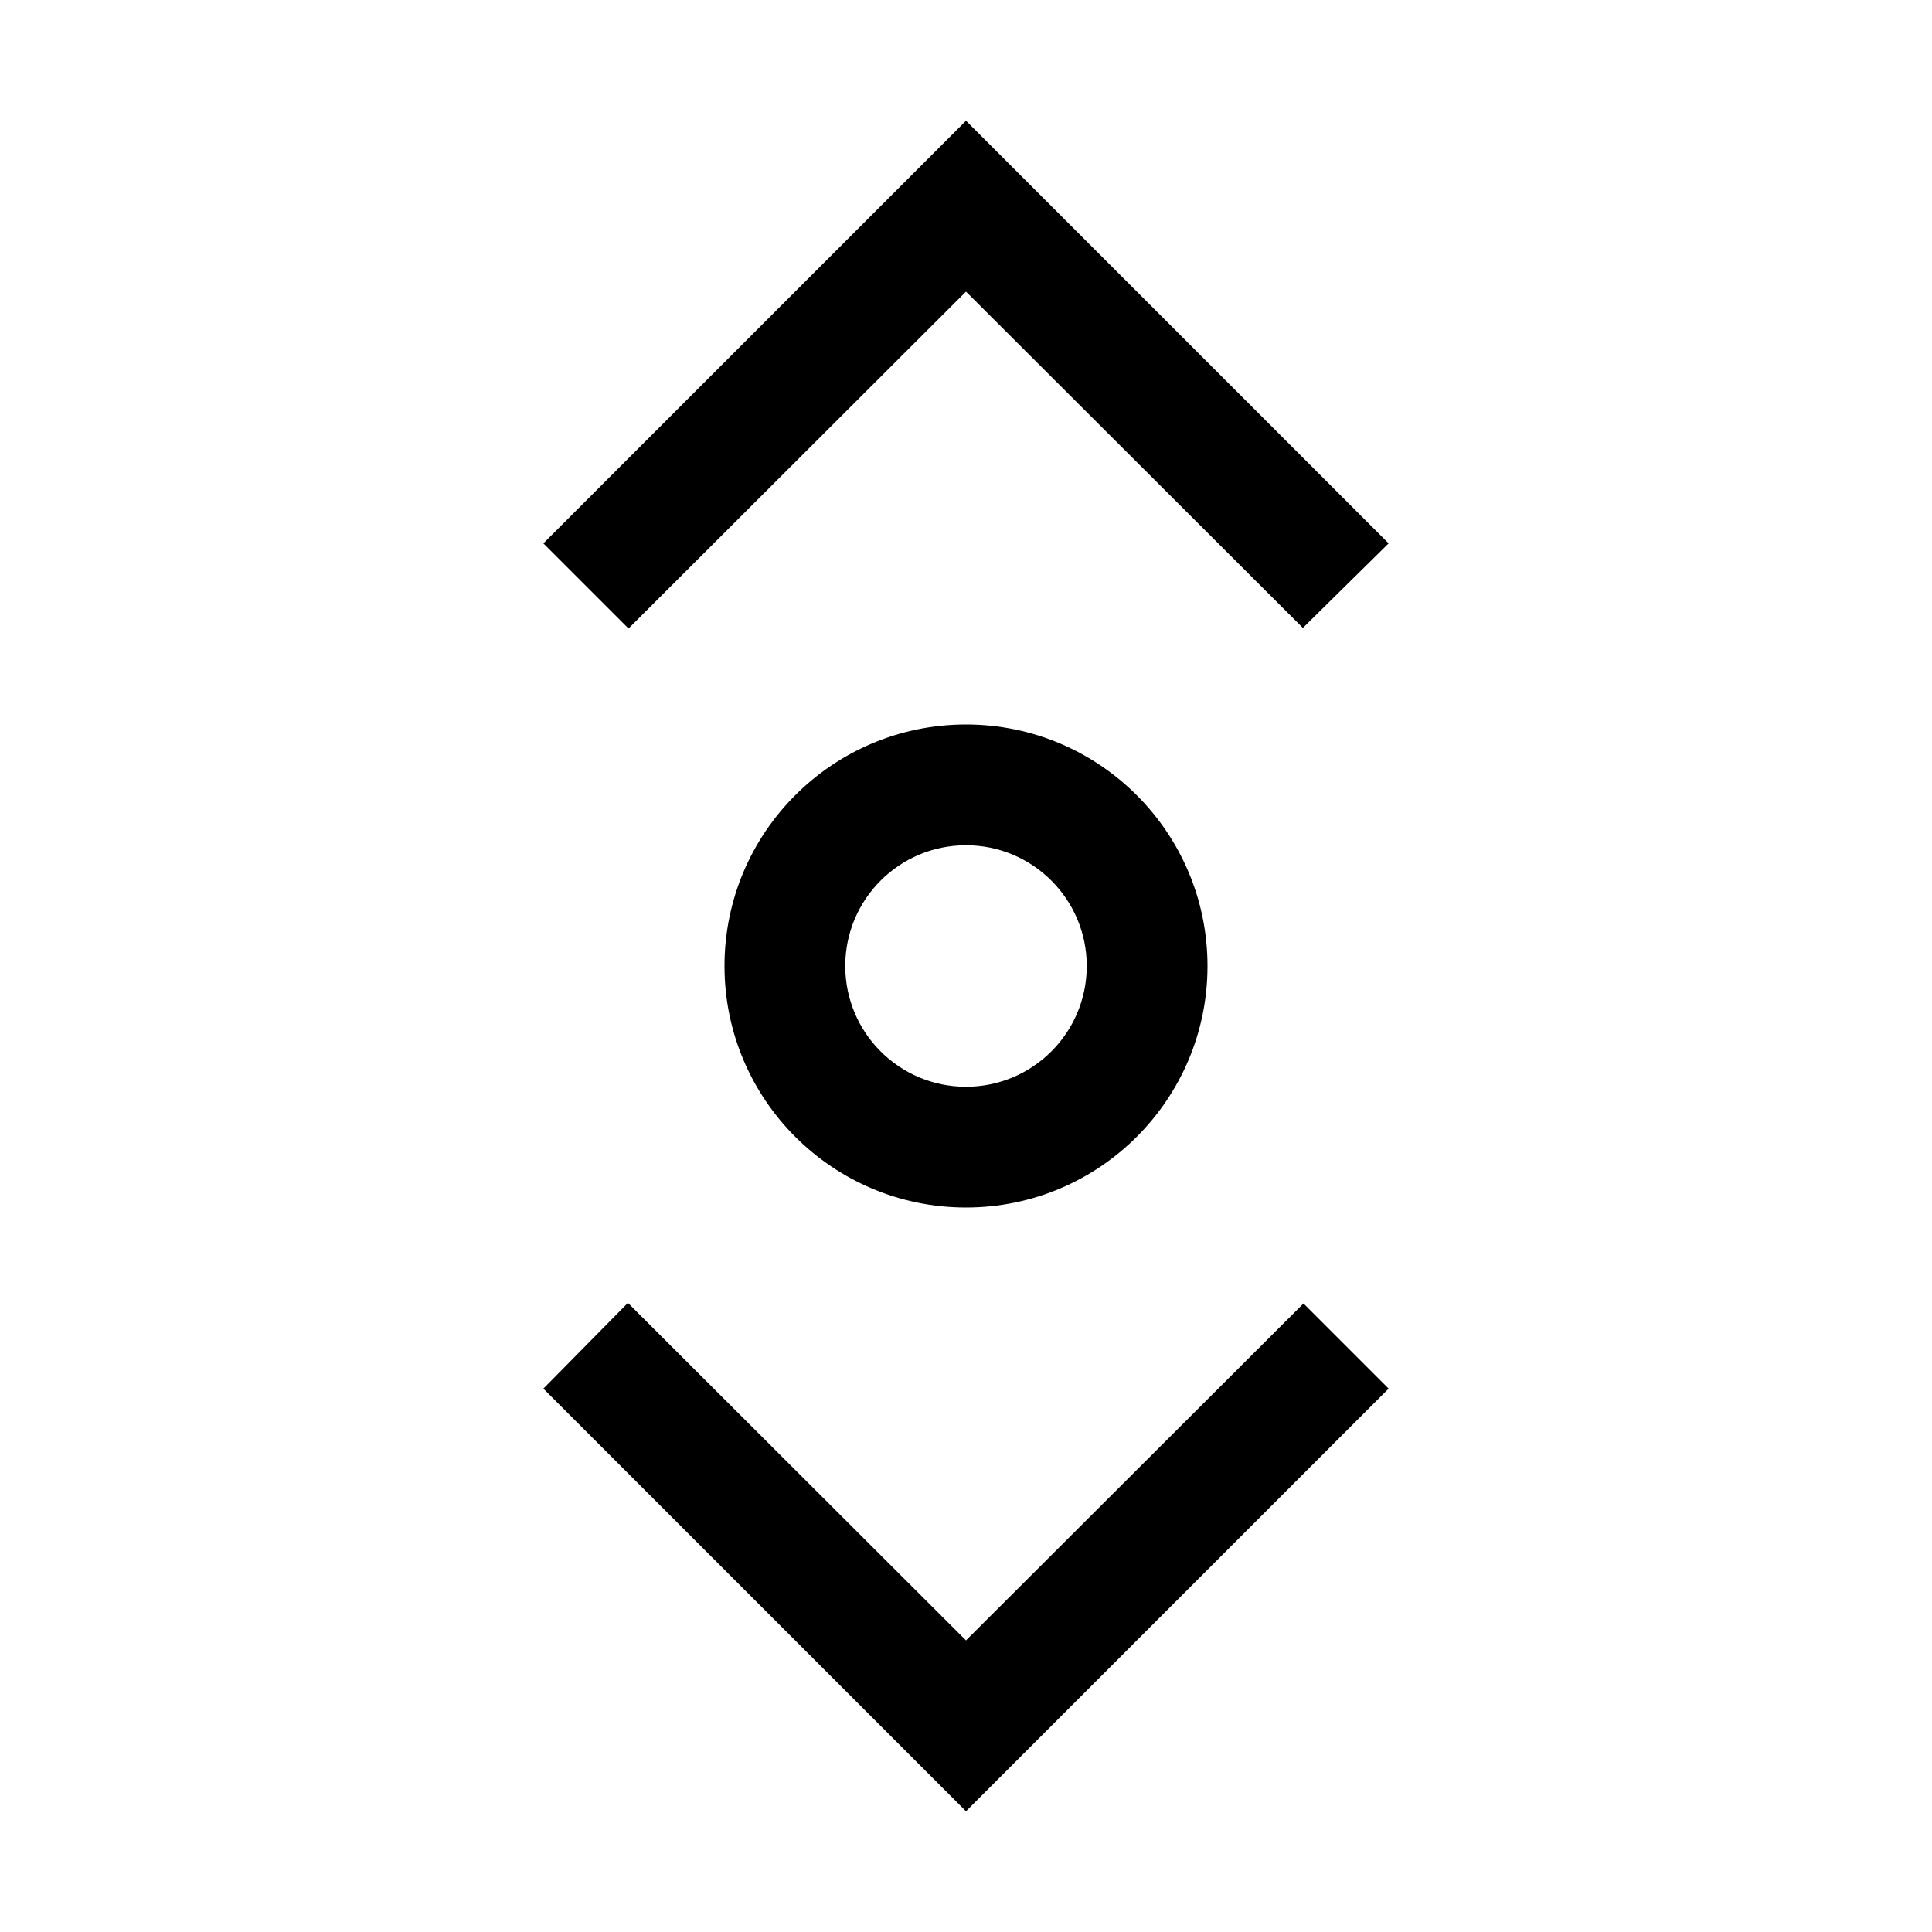
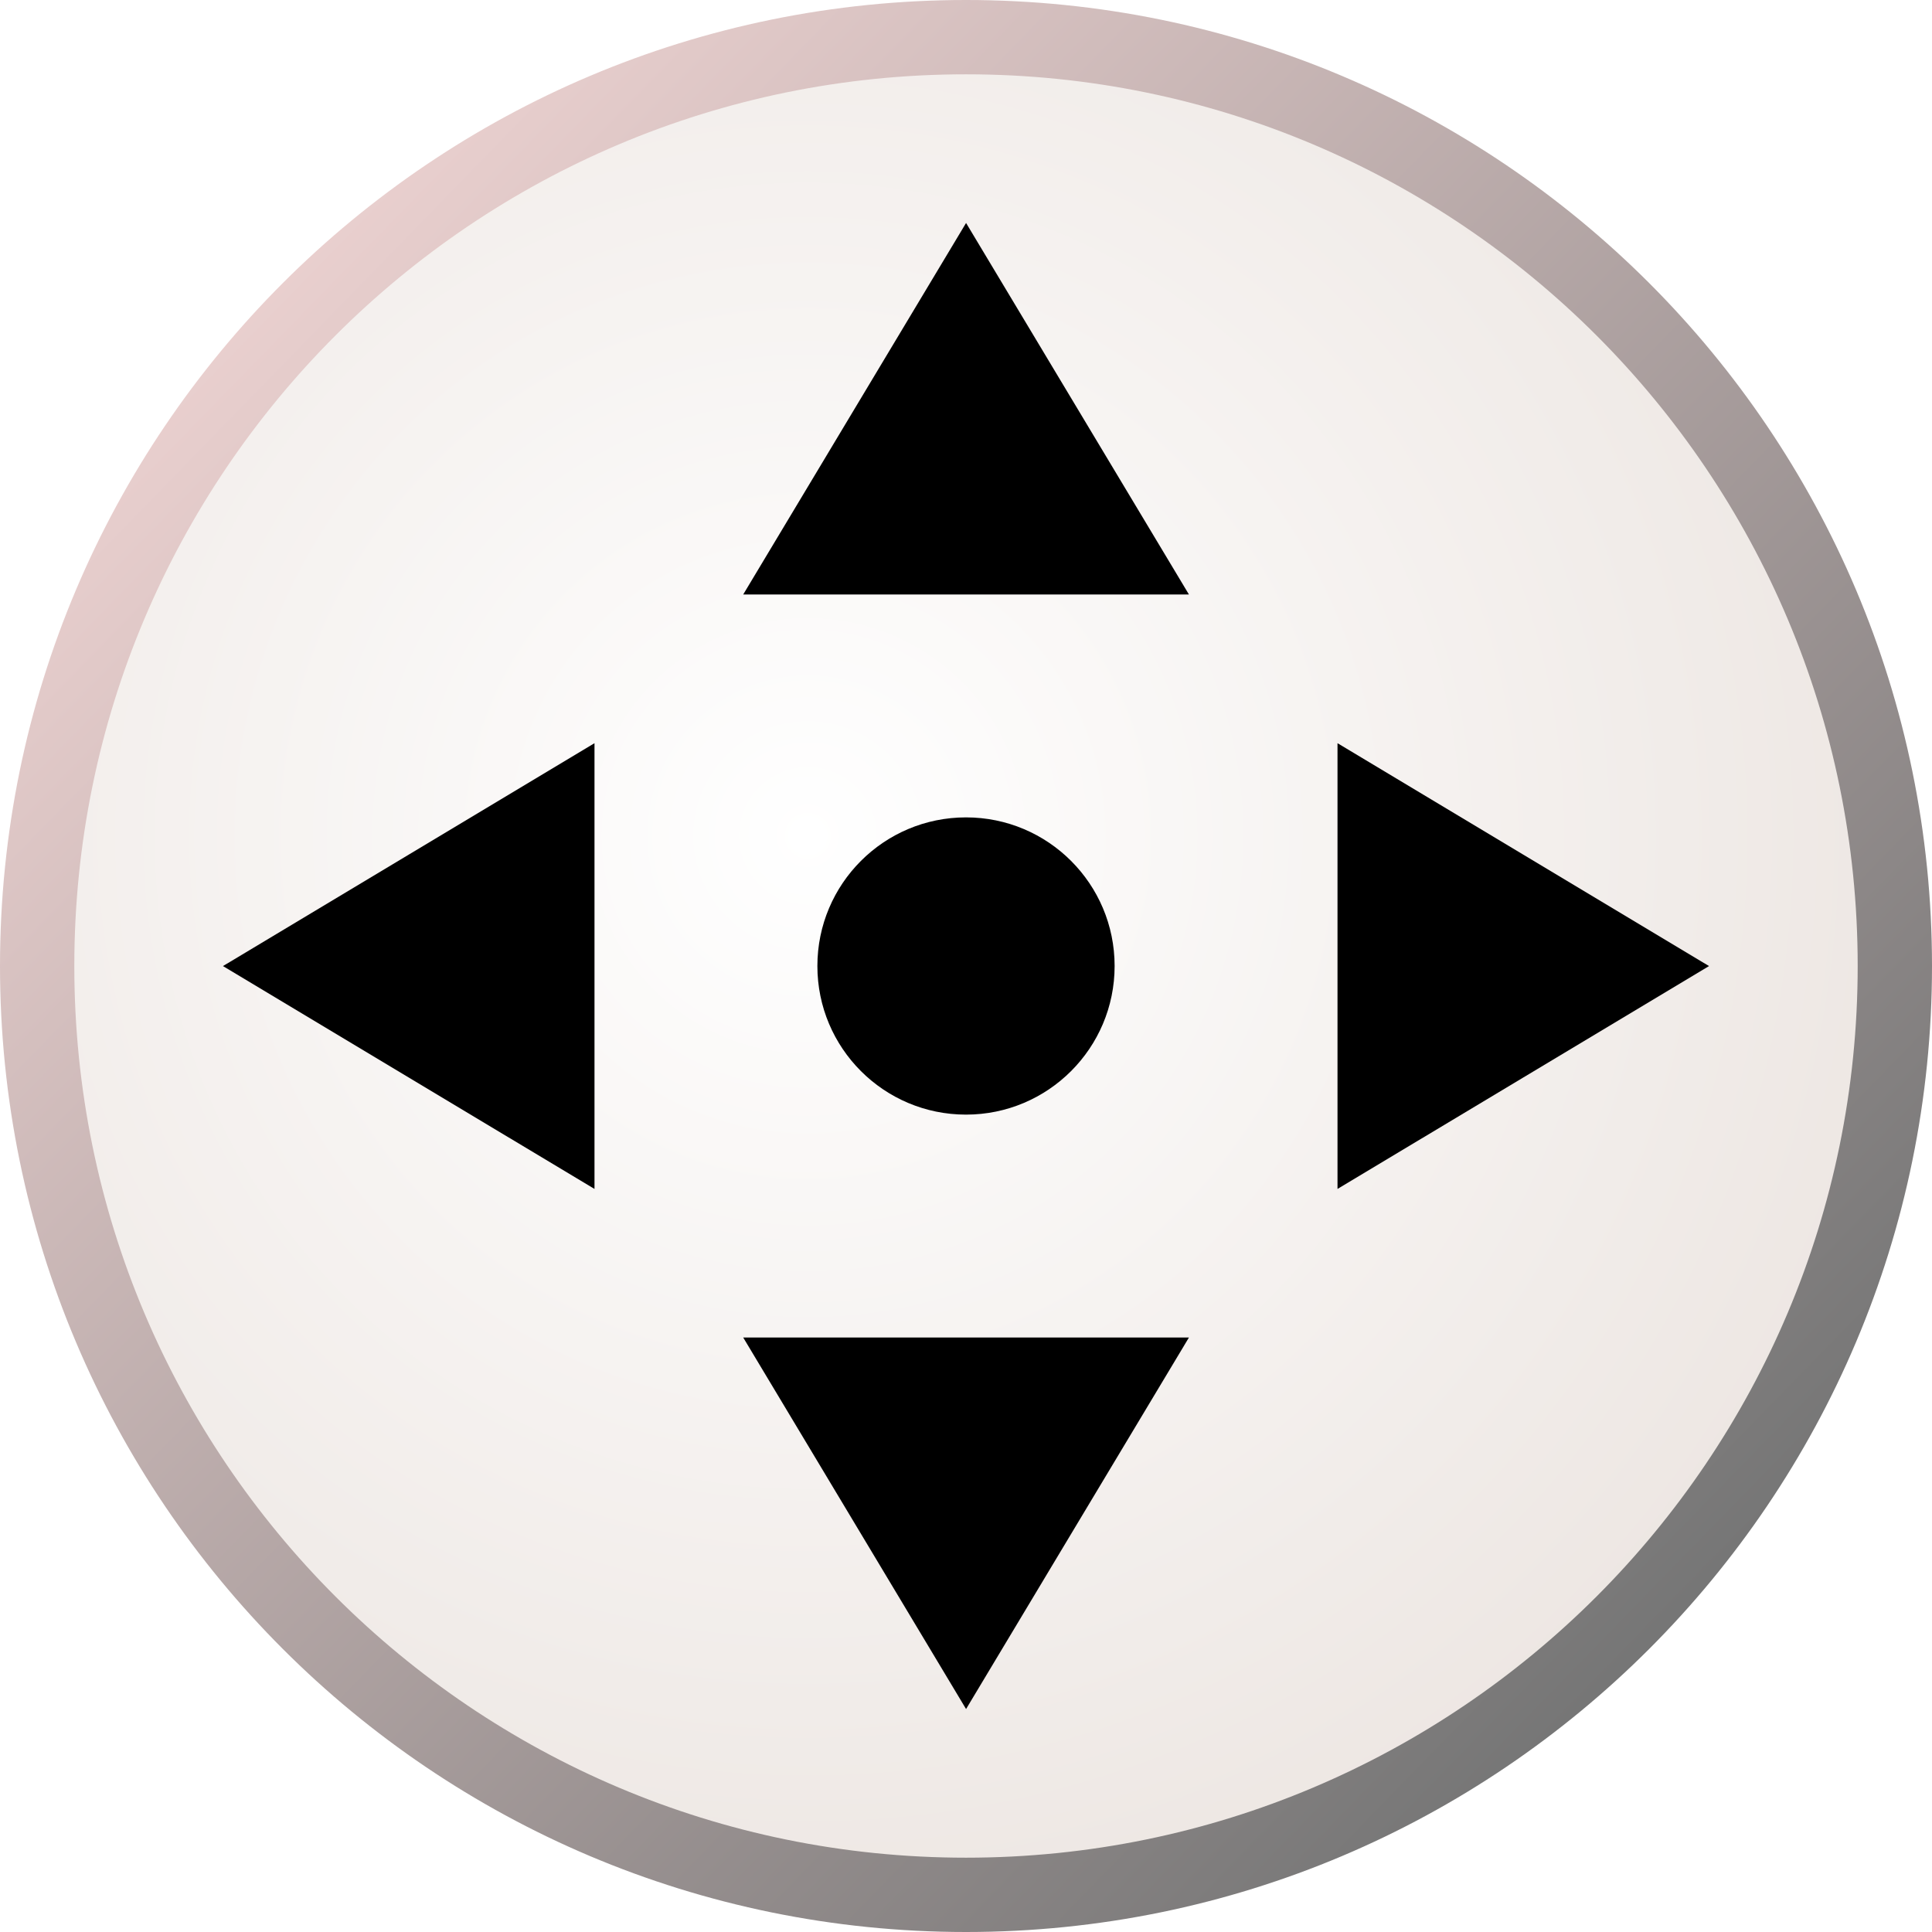
- <svg xmlns="http://www.w3.org/2000/svg" viewBox="0 0 32 32">
-   <path d="m12 16a4 4 0 1 0 4-4 4 4 0 0 0 -4 4zm6 0a2 2 0 1 1 -2-2 2 2 0 0 1 2 2z" />
-   <path d="m16 27.17-5.6-5.59-1.4 1.42 7 7 7-7-1.41-1.41z" />
-   <path d="m16 4.83 5.58 5.57 1.42-1.4-7-7-7 7 1.41 1.41z" />
-   <path d="m0 0h32v32h-32z" fill="none" />
+ <svg xmlns="http://www.w3.org/2000/svg" xmlns:xlink="http://www.w3.org/1999/xlink" id="svg2" version="1.1" width="26" height="26" viewBox="0 0 26 26">
+   <defs id="defs6">
+     <linearGradient id="linearGradient6663">
+       <stop style="stop-color:#ead0cf;stop-opacity:1" offset="0" id="stop6665" />
+       <stop style="stop-color:#767676;stop-opacity:1" offset="1" id="stop6667" />
+     </linearGradient>
+     <linearGradient id="linearGradient4545">
+       <stop style="stop-color:#ffffff;stop-opacity:1" offset="0" id="stop4547" />
+       <stop style="stop-color:#e3d9d3;stop-opacity:1" offset="1" id="stop4549" />
+     </linearGradient>
+     <radialGradient xlink:href="#linearGradient4545" id="radialGradient4551" cx="11.254" cy="11.57" fx="11.254" fy="11.57" r="13" gradientUnits="userSpaceOnUse" gradientTransform="matrix(1.80081,0,0,1.80081,-9.391846,-9.585083)" />
+     <linearGradient xlink:href="#linearGradient6663" id="linearGradient6669" x1="3.5" y1="3.75" x2="22.25" y2="22" gradientUnits="userSpaceOnUse" />
+   </defs>
+   <circle style="opacity:1;fill:url(#radialGradient4551);fill-opacity:1;fill-rule:evenodd;stroke:url(#linearGradient6669);stroke-width:1;stroke-miterlimit:4;stroke-dasharray:none;stroke-dashoffset:0;stroke-opacity:1" id="path4234" cx="13" cy="13" r="12.5" />
+   <circle style="opacity:1;fill:#000000;fill-opacity:1;fill-rule:evenodd;stroke:none;stroke-width:0.763;stroke-miterlimit:4;stroke-dasharray:none;stroke-dashoffset:0;stroke-opacity:1" id="path4255" cx="13" cy="13" r="2" />
+   <path style="opacity:1;fill:#000000;fill-opacity:1;fill-rule:evenodd;stroke:none;stroke-width:1;stroke-miterlimit:4;stroke-dasharray:none;stroke-dashoffset:0;stroke-opacity:1" id="path4293" d="m 11.977,5.306 0.598,1.036 0.598,1.036 -1.196,-1e-7 -1.196,0 0.598,-1.036 z" transform="matrix(2.507716,0,0,2.413051,-17.03396,-9.803088)" />
+   <path style="opacity:1;fill:#000000;fill-opacity:1;fill-rule:evenodd;stroke:none;stroke-width:1;stroke-miterlimit:4;stroke-dasharray:none;stroke-dashoffset:0;stroke-opacity:1" id="path4293-6" d="m 11.977,5.306 0.598,1.036 0.598,1.036 -1.196,-1e-7 -1.196,0 0.598,-1.036 z" transform="matrix(2.507716,0,0,-2.413051,-17.03396,35.80309)" />
+   <path style="opacity:1;fill:#000000;fill-opacity:1;fill-rule:evenodd;stroke:none;stroke-width:1;stroke-miterlimit:4;stroke-dasharray:none;stroke-dashoffset:0;stroke-opacity:1" id="path4293-6-5" d="m 11.977,5.306 0.598,1.036 0.598,1.036 -1.196,-1e-7 -1.196,0 0.598,-1.036 z" transform="matrix(0,2.507716,2.413051,0,-9.803088,-17.03396)" />
+   <path style="opacity:1;fill:#000000;fill-opacity:1;fill-rule:evenodd;stroke:none;stroke-width:1;stroke-miterlimit:4;stroke-dasharray:none;stroke-dashoffset:0;stroke-opacity:1" id="path4293-6-5-7" d="m 11.977,5.306 0.598,1.036 0.598,1.036 -1.196,-1e-7 -1.196,0 0.598,-1.036 z" transform="matrix(0,2.507716,-2.413051,0,35.80309,-17.03396)" />
</svg>
